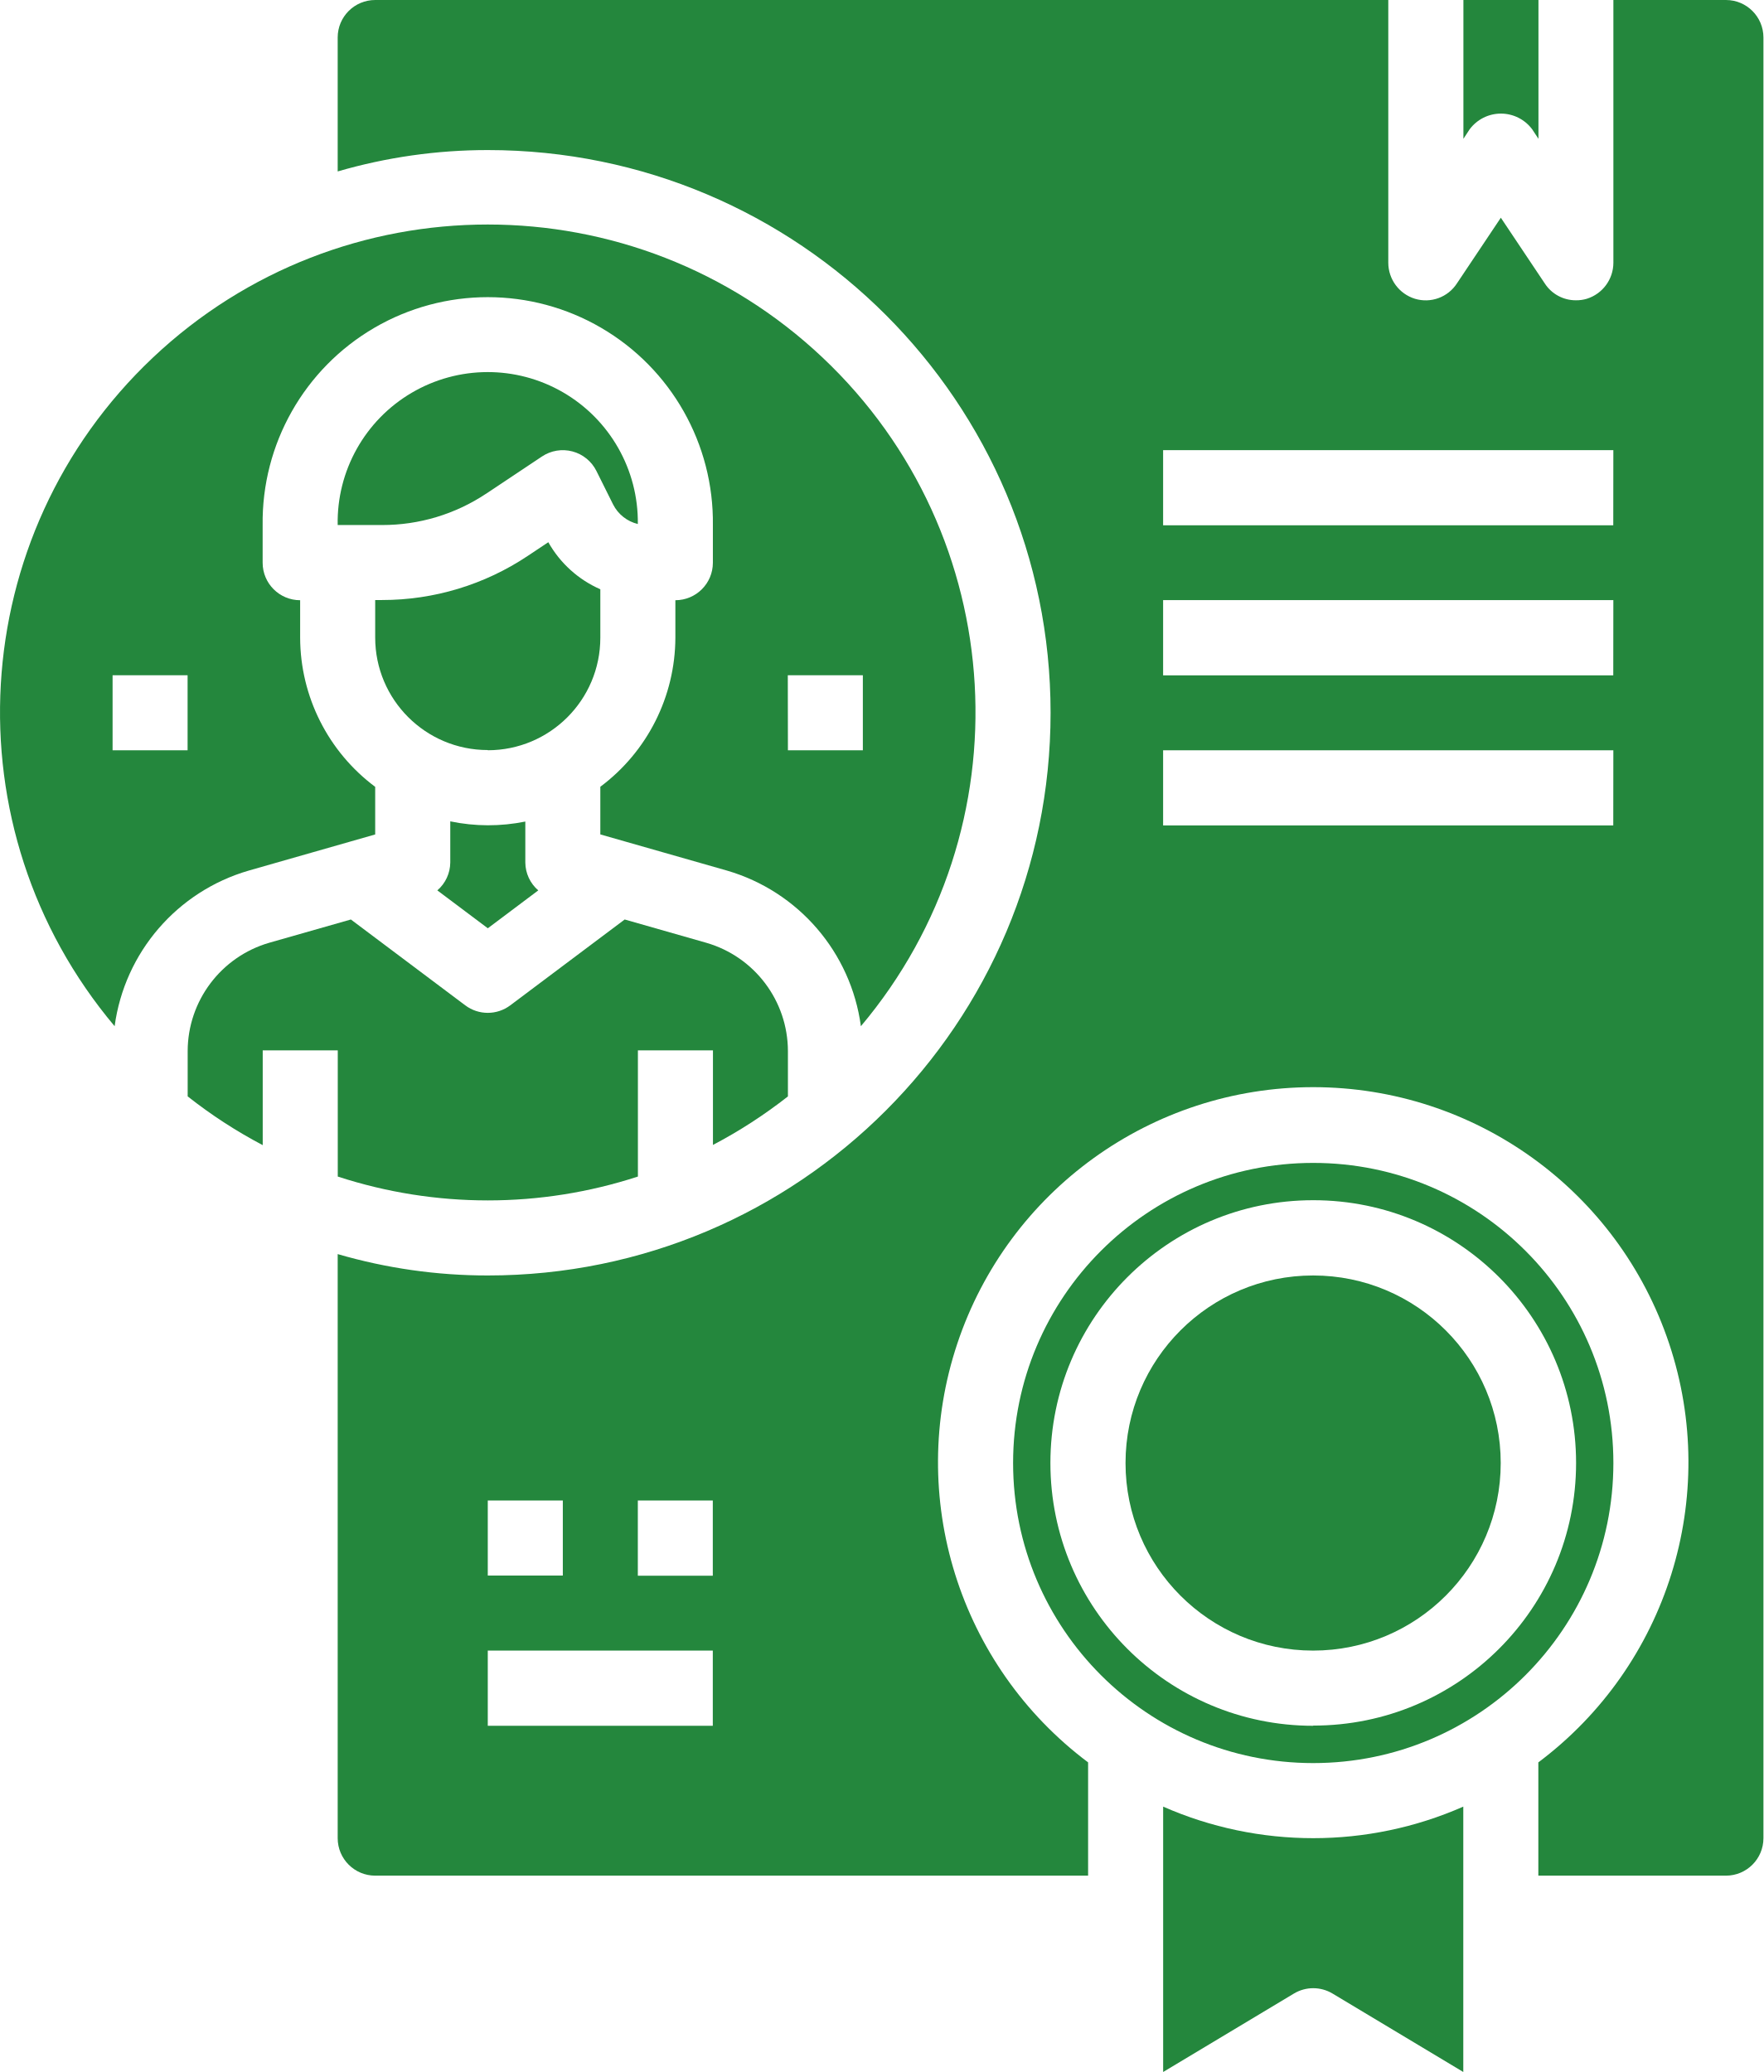
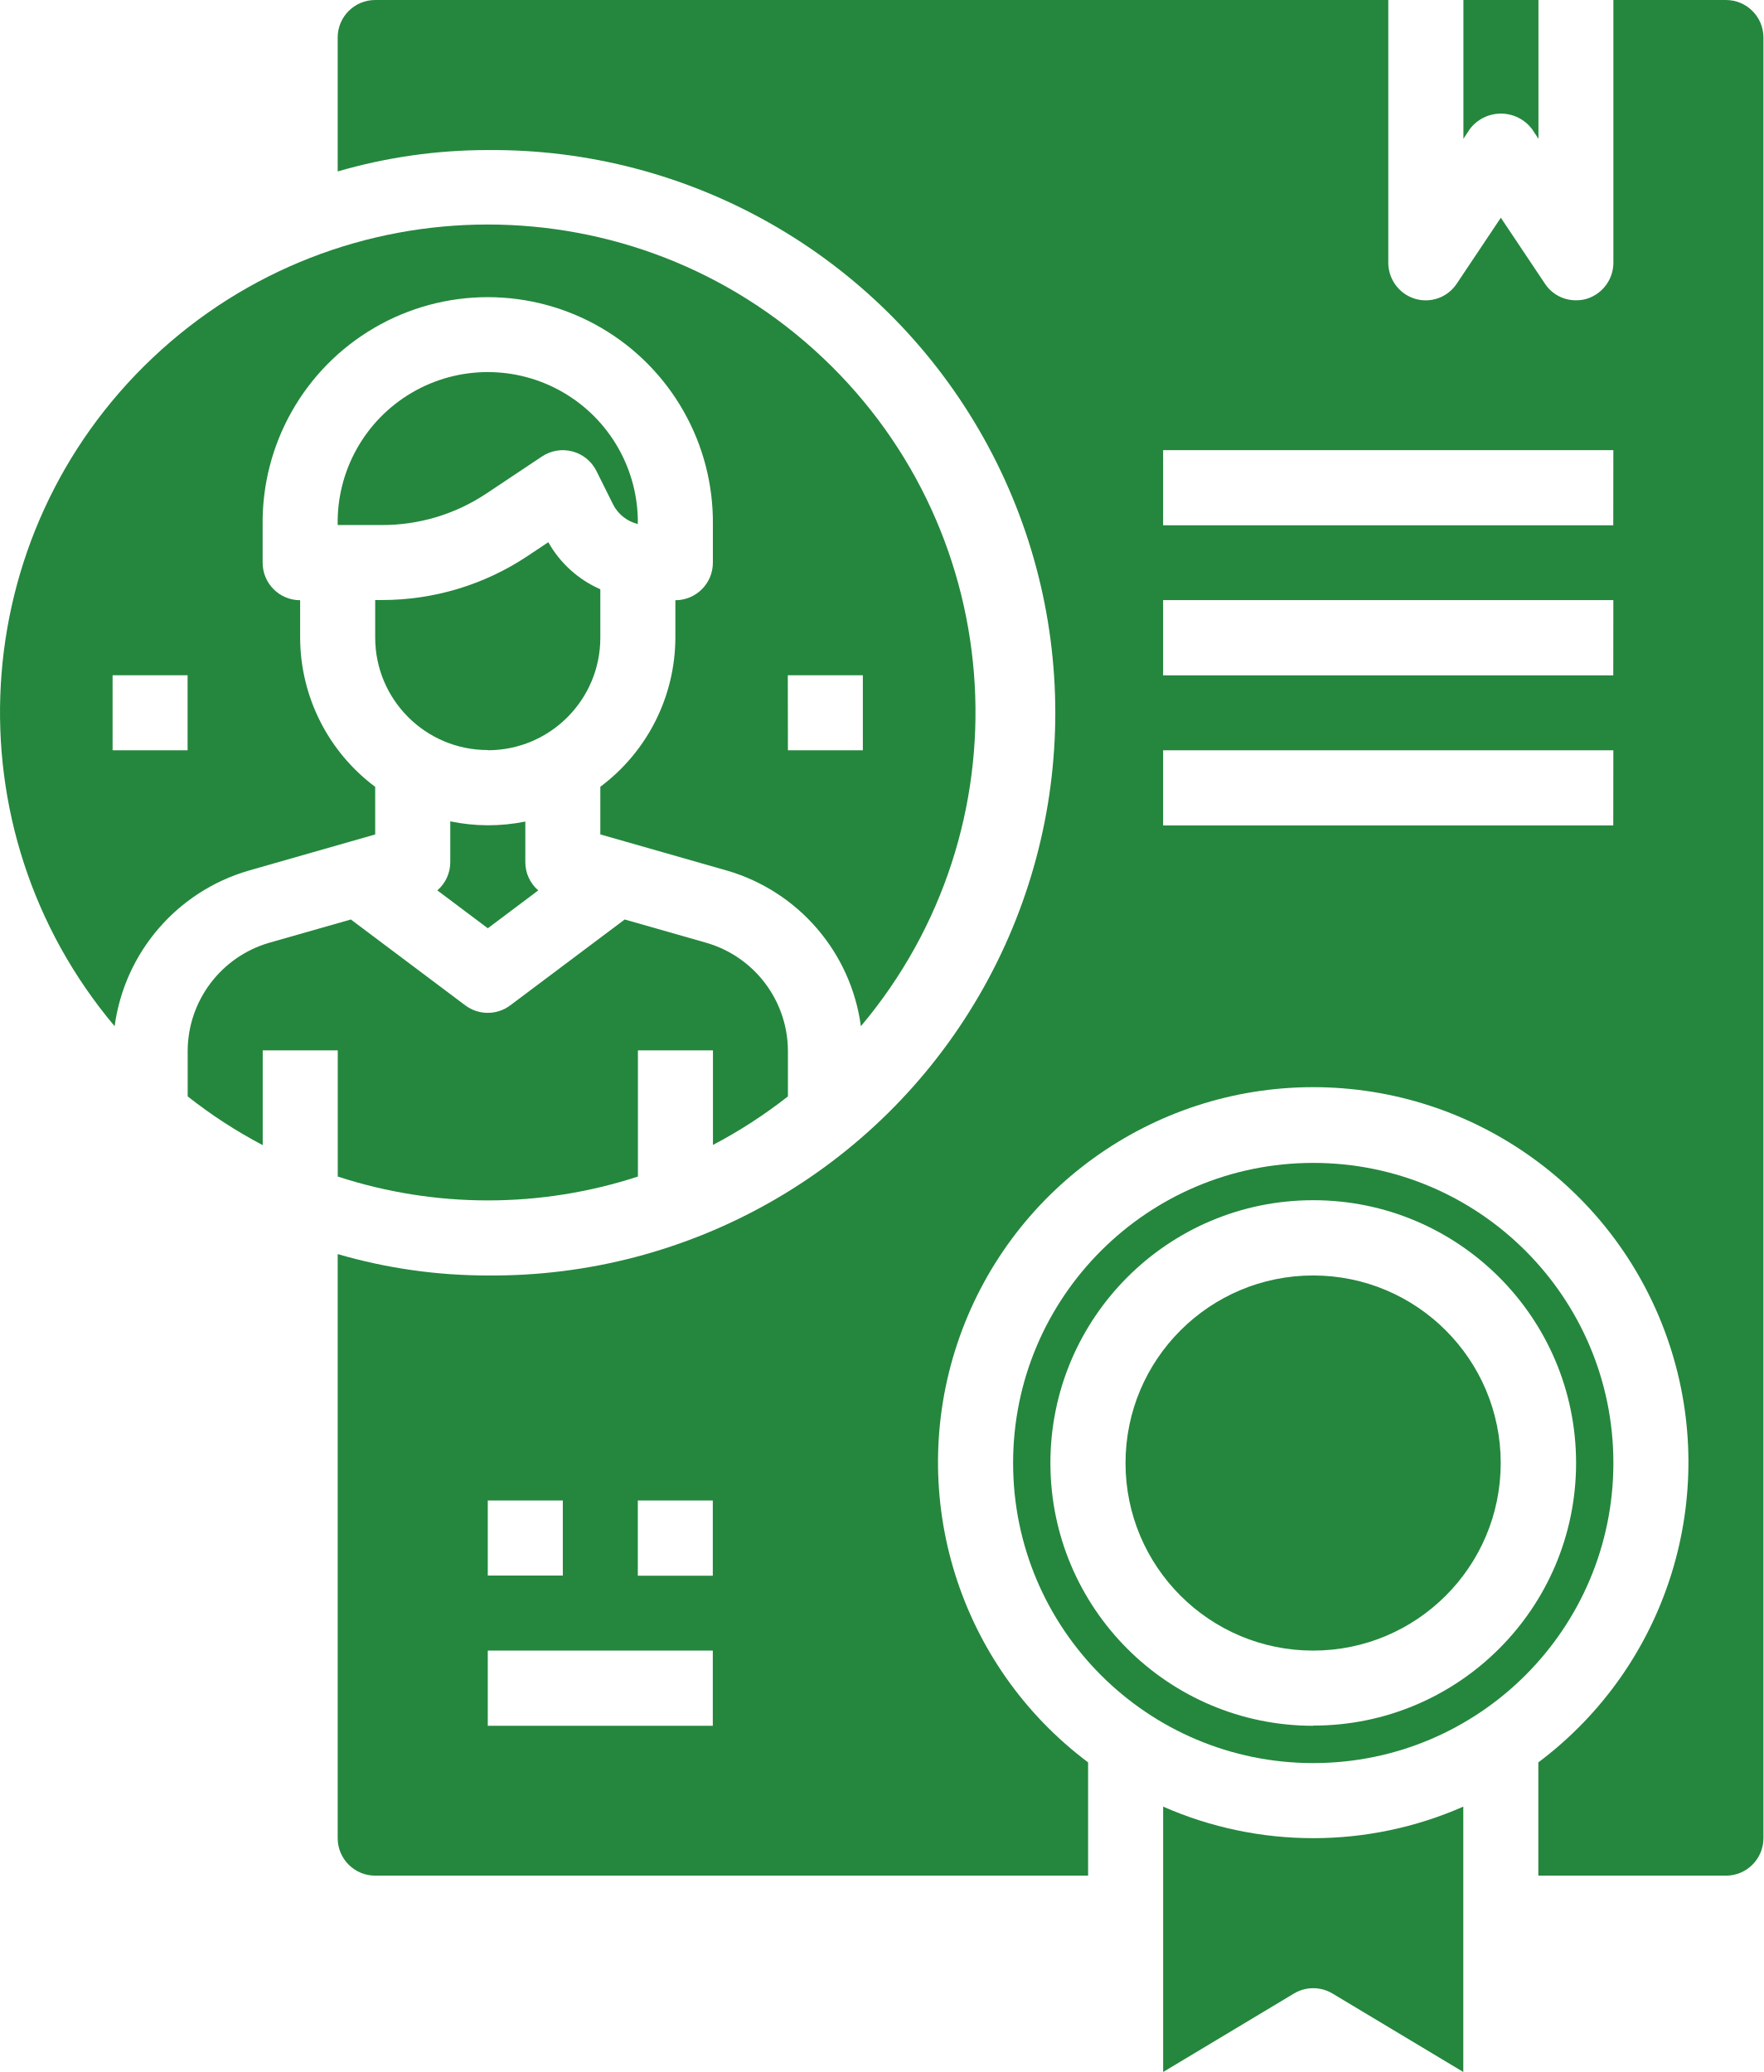
- <svg xmlns="http://www.w3.org/2000/svg" width="44.952" height="52.827" viewBox="0 0 44.952 52.827">
-   <g id="certificate" transform="translate(-0.436)">
-     <path id="Path_216" data-name="Path 216" d="M107.826,0h-2.869V6.7a.964.964,0,0,1-.679.918.93.93,0,0,1-.277.038.941.941,0,0,1-.794-.431l-1.119-1.674-1.119,1.674a.948.948,0,0,1-1.071.392.963.963,0,0,1-.679-.918V0H73.394a.956.956,0,0,0-.956.956V4.371a13.663,13.663,0,0,1,3.826-.545,14.346,14.346,0,1,1,0,28.693,13.663,13.663,0,0,1-3.826-.545V46.865a.956.956,0,0,0,.956.956H91.567V44.933a9.564,9.564,0,1,1,11.477,0v2.888h4.782a.956.956,0,0,0,.956-.956V.956A.956.956,0,0,0,107.826,0ZM76.264,38.257h1.913V40.17H76.264ZM82,44H76.264V42.083H82Zm0-3.826H80.089V38.257H82Zm22.954-19.129H93.479V19.129h11.477Zm0-3.826H93.479V15.3h11.477Zm0-3.826H93.479V11.477h11.477Zm0,0" transform="translate(-63.394 0)" fill="#24873d" />
-     <path id="Path_217" data-name="Path 217" d="M248.438,385.273v6.766l3.333-2a.956.956,0,0,1,.985,0l3.333,2v-6.766A9.5,9.5,0,0,1,248.438,385.273Zm0,0" transform="translate(-218.352 -339.212)" fill="#24873d" />
-     <path id="Path_218" data-name="Path 218" d="M83.307,120.971a2.869,2.869,0,0,0,2.869-2.869v-1.235a2.825,2.825,0,0,1-1.326-1.2l-.524.349a6.676,6.676,0,0,1-3.714,1.125h-.175v.956a2.869,2.869,0,0,0,2.869,2.869Zm0,0" transform="translate(-70.437 -101.843)" fill="#24873d" />
-     <path id="Path_219" data-name="Path 219" d="M250,276.782A4.782,4.782,0,1,1,245.22,272,4.782,4.782,0,0,1,250,276.782Zm0,0" transform="translate(-211.309 -239.481)" fill="#24873d" />
-     <path id="Path_220" data-name="Path 220" d="M231.741,255.651a7.651,7.651,0,1,0-7.651,7.651A7.652,7.652,0,0,0,231.741,255.651Zm-7.651,6.7a6.7,6.7,0,1,1,6.7-6.7A6.695,6.695,0,0,1,224.089,262.346Zm0,0" transform="translate(-190.178 -218.351)" fill="#24873d" />
-     <path id="Path_221" data-name="Path 221" d="M55.741,200.6v-1.154a2.881,2.881,0,0,0-2.08-2.762l-2.081-.594-2.917,2.189a.955.955,0,0,1-1.147,0L44.6,196.09l-2.08.593a2.883,2.883,0,0,0-2.08,2.763V200.6a12.439,12.439,0,0,0,1.913,1.243v-2.416h1.913v3.217a12.333,12.333,0,0,0,7.651,0v-3.217h1.913v2.411a12.492,12.492,0,0,0,1.913-1.239Zm0,0" transform="translate(-35.22 -172.647)" fill="#24873d" />
-     <path id="Path_222" data-name="Path 222" d="M76.222,82.926l1.423-.949a.957.957,0,0,1,1.387.369l.425.853a.957.957,0,0,0,.631.5,3.826,3.826,0,1,0-7.651.026h1.131a4.77,4.77,0,0,0,2.654-.8Zm0,0" transform="translate(-63.393 -70.339)" fill="#24873d" />
-     <path id="Path_223" data-name="Path 223" d="M22.381,68.311a12.433,12.433,0,1,0-19.023,0,4.8,4.8,0,0,1,3.416-3.967L10,63.422V62.208a4.759,4.759,0,0,1-1.913-3.8V57.45a.956.956,0,0,1-.956-.956v-.956a5.739,5.739,0,1,1,11.477,0v.956a.956.956,0,0,1-.956.956v.956a4.762,4.762,0,0,1-1.913,3.8v1.215l3.228.922a4.8,4.8,0,0,1,3.414,3.967ZM5.218,61.276H3.306V59.363H5.218Zm15.3-1.913h1.913v1.913H20.521Zm0,0" transform="translate(0 -42.147)" fill="#24873d" />
-     <path id="Path_224" data-name="Path 224" d="M312.6,3.295a.994.994,0,0,1,1.592,0l.161.244V0h-1.913V3.539Zm0,0" transform="translate(-274.7)" fill="#24873d" />
-     <path id="Path_225" data-name="Path 225" d="M94.963,175.295a4.767,4.767,0,0,1-.956-.1v1.052a.95.95,0,0,1-.33.708l1.287.966,1.286-.966a.948.948,0,0,1-.33-.708V175.2A4.77,4.77,0,0,1,94.963,175.295Zm0,0" transform="translate(-82.093 -154.254)" fill="#24873d" />
+ <svg xmlns="http://www.w3.org/2000/svg" width="44.952" height="52.827">
+   <g fill="#24873d">
+     <path data-name="Path 216" d="M43.996 0h-2.869v6.7a.964.964 0 0 1-.679.918.93.93 0 0 1-.277.038.941.941 0 0 1-.794-.431l-1.119-1.674-1.119 1.674a.948.948 0 0 1-1.071.392.963.963 0 0 1-.679-.918V0H9.564a.956.956 0 0 0-.956.956v3.415a13.663 13.663 0 0 1 3.826-.545 14.347 14.347 0 1 1 0 28.693 13.663 13.663 0 0 1-3.826-.545v14.891a.956.956 0 0 0 .956.956h18.173v-2.888a9.564 9.564 0 1 1 11.477 0v2.888h4.782a.956.956 0 0 0 .956-.956V.956A.956.956 0 0 0 43.996 0zM12.434 38.257h1.913v1.913h-1.913zM18.17 44h-5.736v-1.917h5.736zm0-3.826h-1.911v-1.917h1.911zm22.954-19.129H29.649v-1.916h11.477zm0-3.826H29.649V15.3h11.477zm0-3.826H29.649v-1.916h11.477zm0 0" />
+     <path data-name="Path 217" d="M29.65 46.061v6.766l3.333-2a.956.956 0 0 1 .985 0l3.333 2v-6.766a9.5 9.5 0 0 1-7.651 0zm0 0" />
+     <path data-name="Path 218" d="M12.434 19.128a2.869 2.869 0 0 0 2.869-2.869v-1.235a2.825 2.825 0 0 1-1.326-1.2l-.524.349a6.676 6.676 0 0 1-3.714 1.125h-.175v.956a2.869 2.869 0 0 0 2.869 2.869zm0 0" />
+     <path data-name="Path 219" d="M38.255 37.301a4.782 4.782 0 1 1-4.78-4.782 4.782 4.782 0 0 1 4.78 4.782zm0 0" />
+     <path data-name="Path 220" d="M41.127 37.3a7.651 7.651 0 1 0-7.651 7.651 7.652 7.652 0 0 0 7.651-7.651zM33.476 44a6.7 6.7 0 1 1 6.7-6.7 6.695 6.695 0 0 1-6.701 6.695zm0 0" />
+     <path data-name="Path 221" d="M20.085 27.953v-1.154a2.881 2.881 0 0 0-2.08-2.762l-2.081-.594-2.917 2.189a.955.955 0 0 1-1.147 0l-2.916-2.189-2.08.593a2.883 2.883 0 0 0-2.08 2.763v1.154a12.439 12.439 0 0 0 1.913 1.243V26.78H8.61v3.217a12.333 12.333 0 0 0 7.651 0V26.78h1.913v2.411a12.492 12.492 0 0 0 1.913-1.239zm0 0" />
+     <path data-name="Path 222" d="M12.393 12.587l1.423-.949a.957.957 0 0 1 1.387.369l.425.853a.957.957 0 0 0 .631.5 3.826 3.826 0 1 0-7.651.026h1.131a4.77 4.77 0 0 0 2.654-.8zm0 0" />
+     <path data-name="Path 223" d="M21.945 26.164a12.433 12.433 0 1 0-19.023 0 4.8 4.8 0 0 1 3.416-3.967l3.226-.922v-1.214a4.759 4.759 0 0 1-1.913-3.8v-.958a.956.956 0 0 1-.956-.956v-.956a5.739 5.739 0 1 1 11.477 0v.956a.956.956 0 0 1-.956.956v.956a4.762 4.762 0 0 1-1.913 3.8v1.215l3.228.922a4.8 4.8 0 0 1 3.414 3.967zM4.782 19.129H2.87v-1.913h1.912zm15.3-1.913h1.913v1.913h-1.91zm0 0" />
+     <path data-name="Path 224" d="M37.464 3.295a.994.994 0 0 1 1.592 0l.161.244V0h-1.913v3.539zm0 0" />
+     <path data-name="Path 225" d="M12.434 21.041a4.767 4.767 0 0 1-.956-.1v1.052a.95.95 0 0 1-.33.708l1.287.966 1.286-.966a.948.948 0 0 1-.33-.708v-1.047a4.77 4.77 0 0 1-.957.095zm0 0" />
  </g>
</svg>
